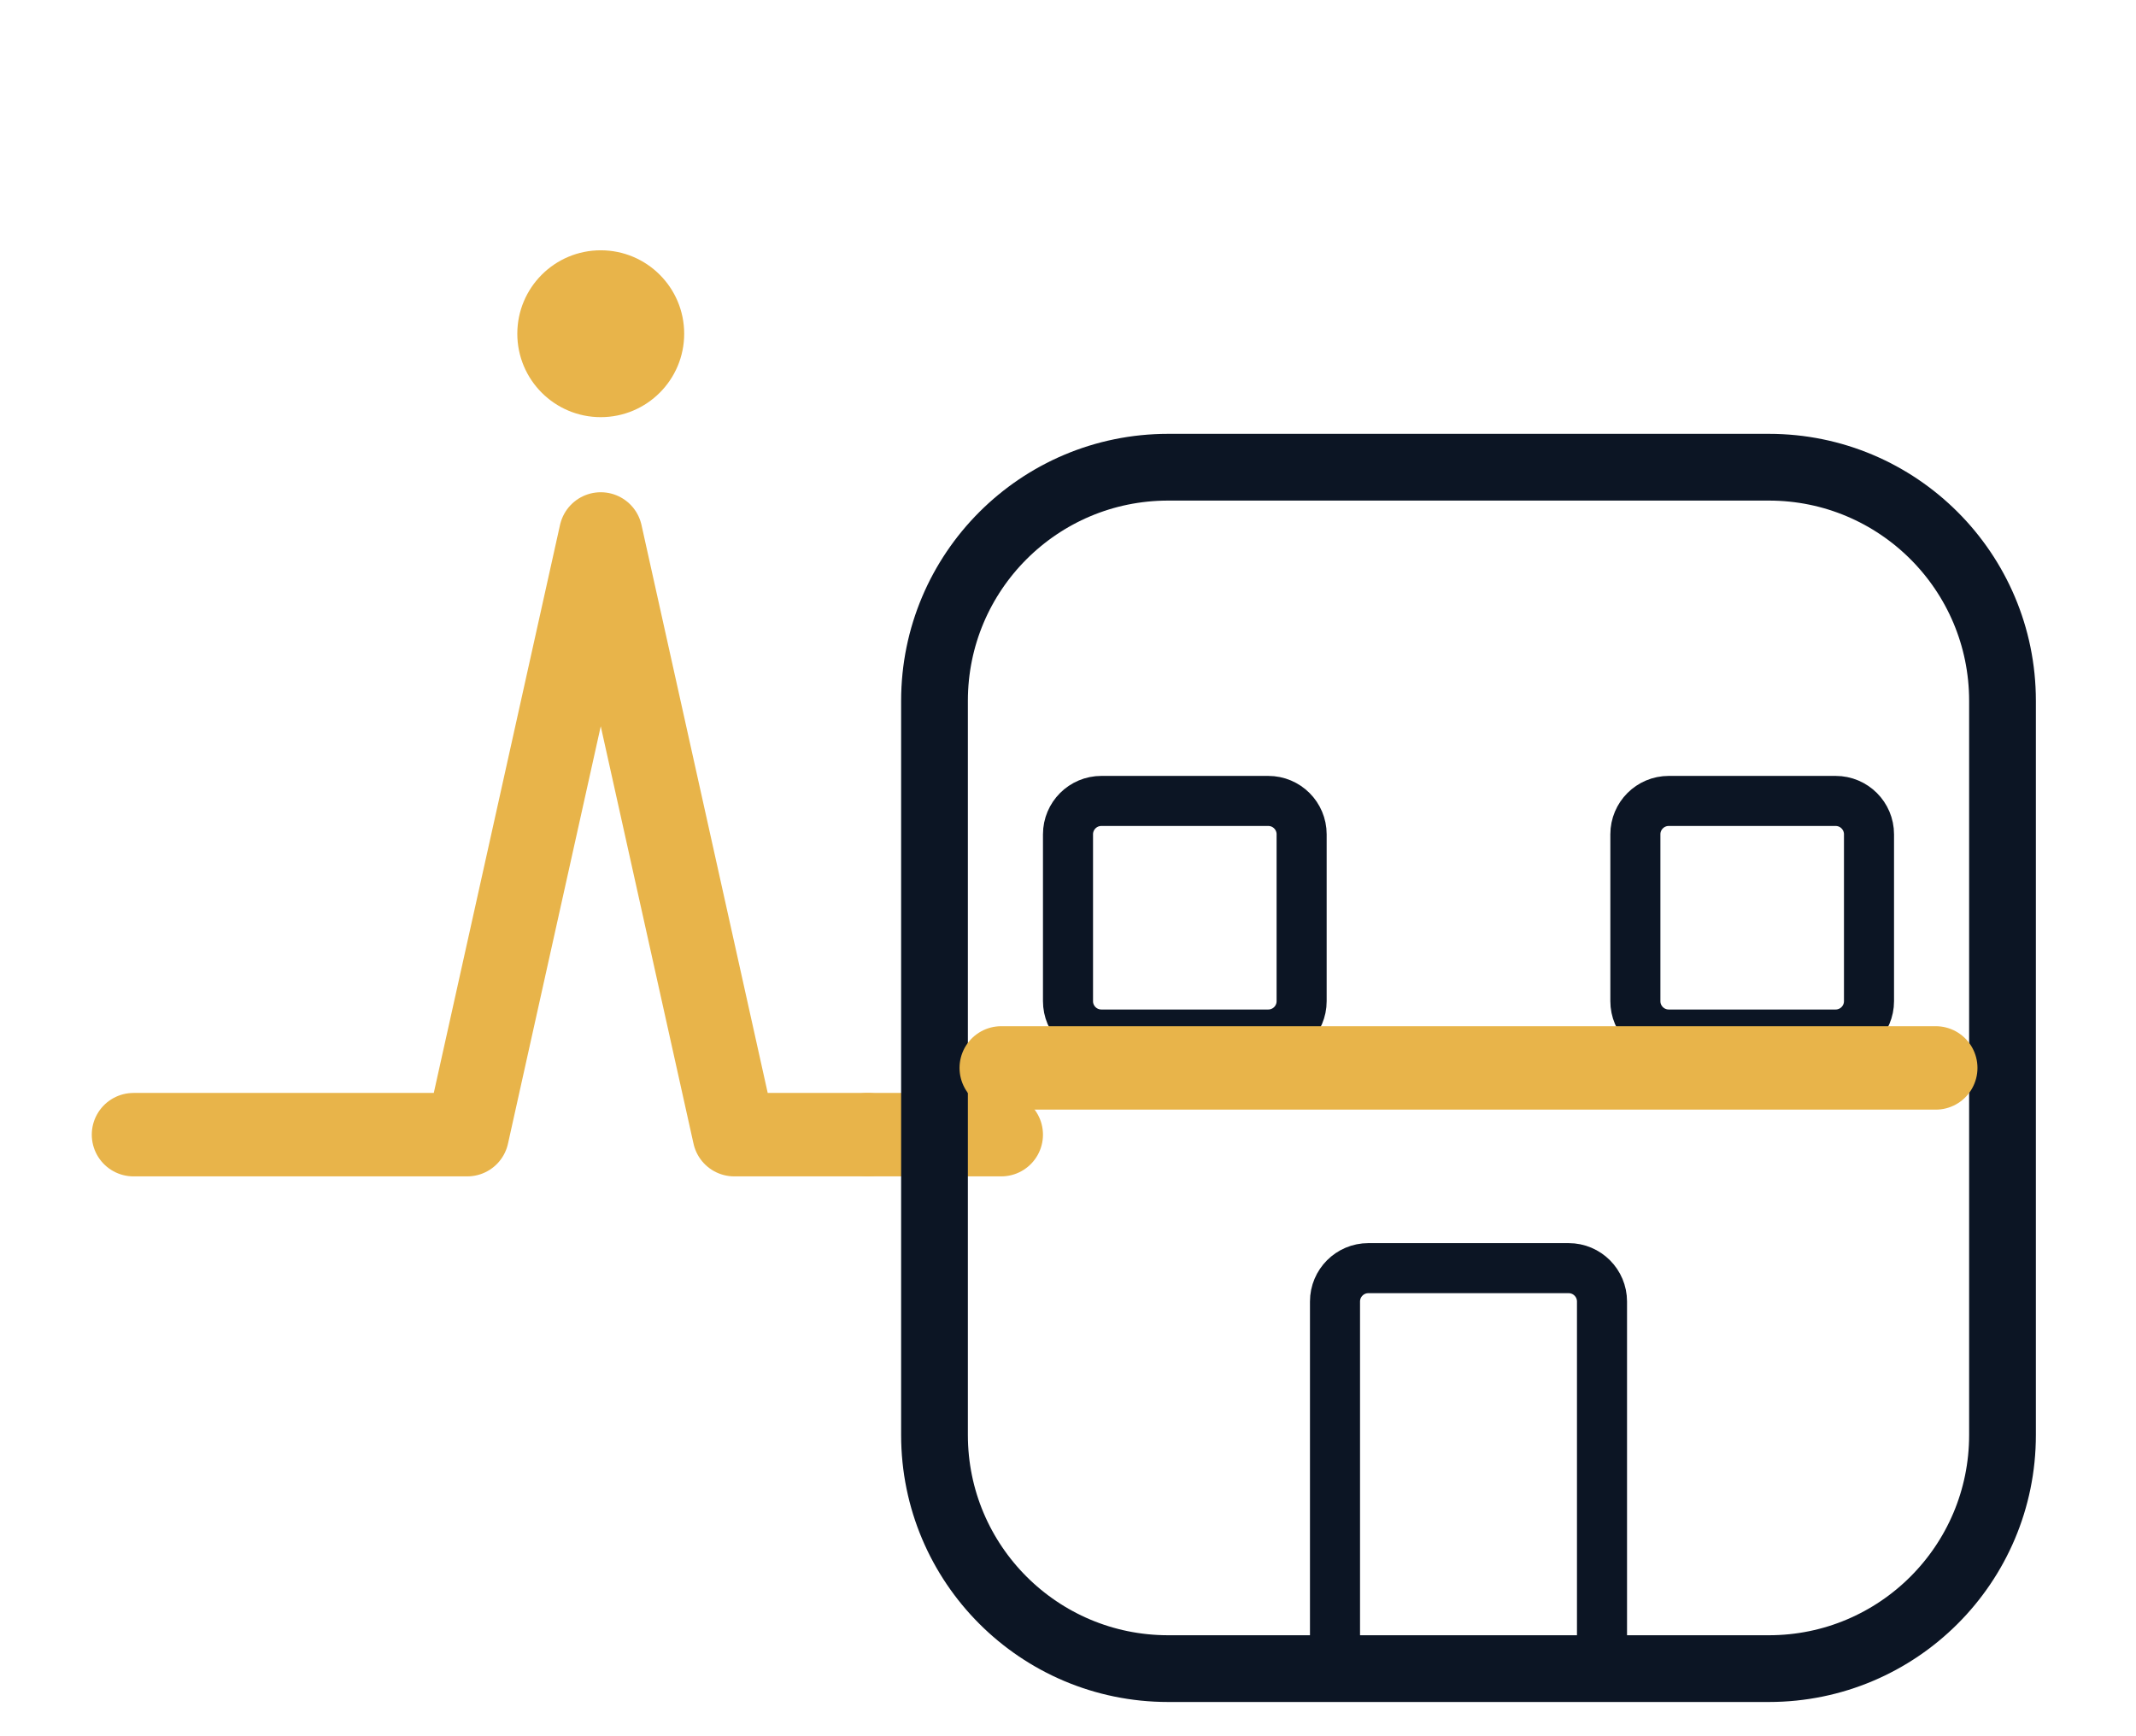
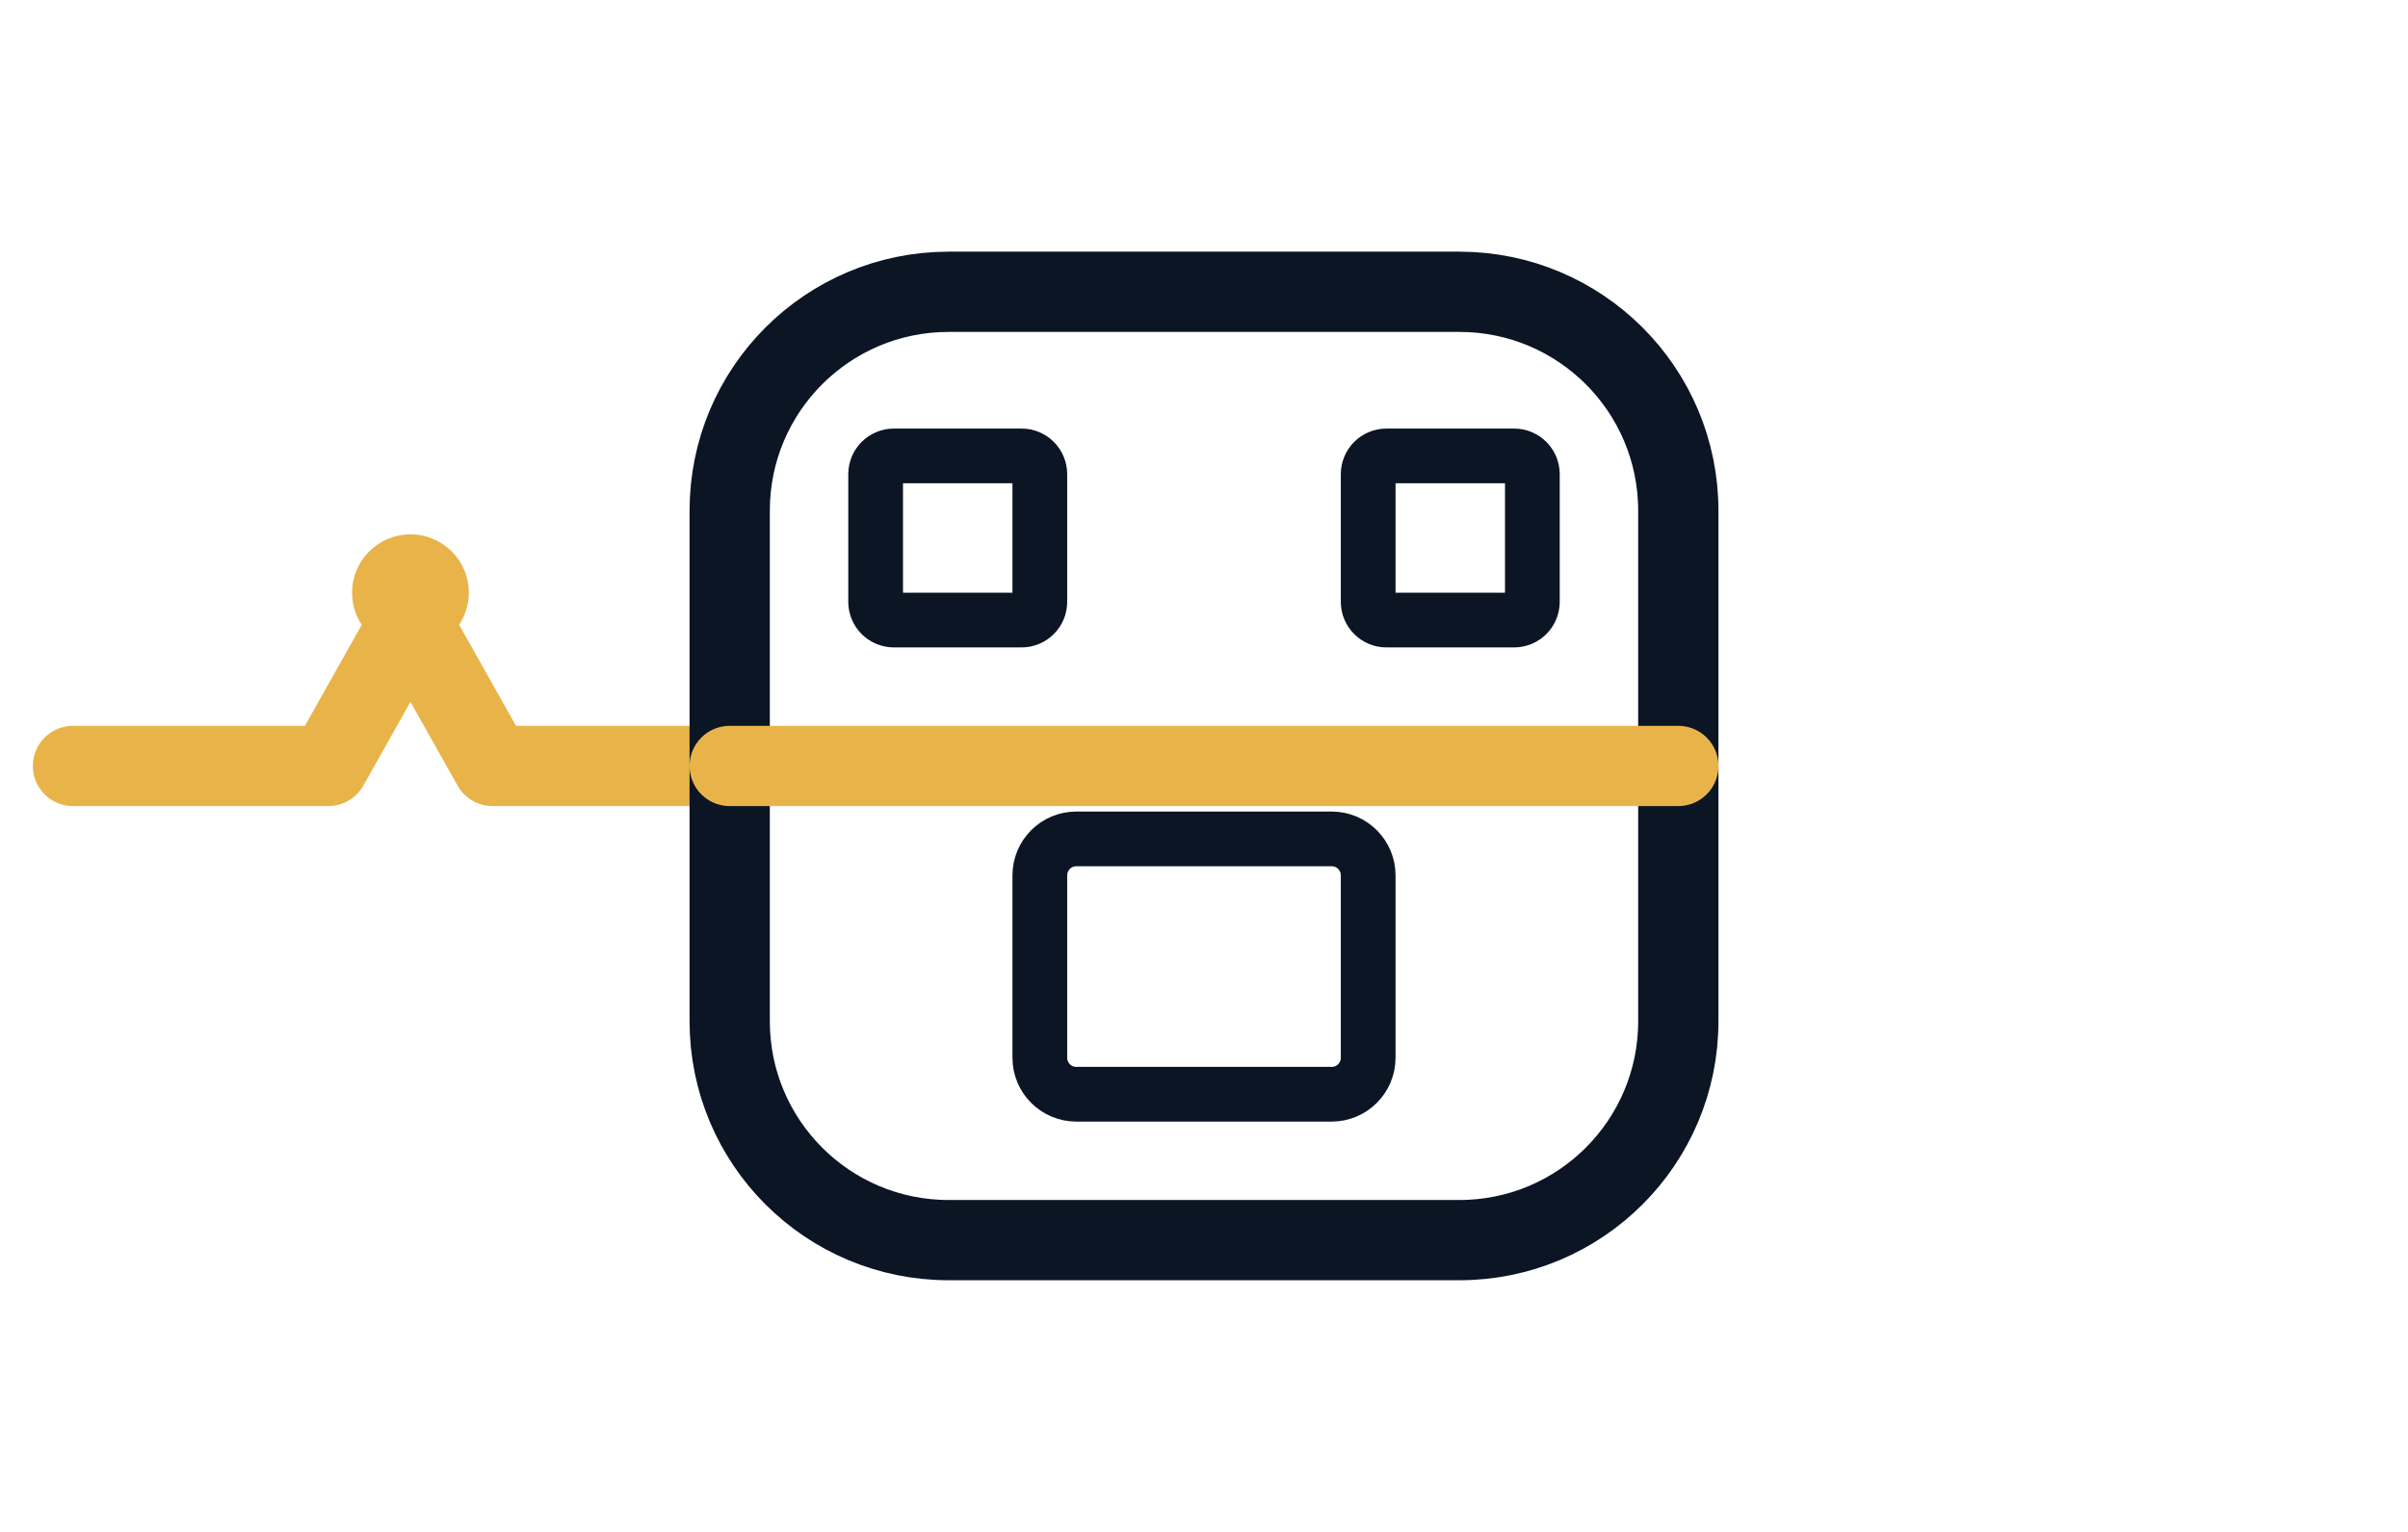
- <svg xmlns="http://www.w3.org/2000/svg" viewBox="0 0 64 52" fill="none" aria-hidden="true">
-   <path d="M4 34 H14 L18 16 L22 34 H26" stroke="#E8B44A" stroke-width="2.5" stroke-linecap="round" stroke-linejoin="round" />
-   <circle cx="18" cy="10" r="2.5" fill="#E8B44A" />
-   <path d="M26 34 H30" stroke="#E8B44A" stroke-width="2.5" stroke-linecap="round" />
-   <rect x="28" y="14" width="32" height="36" rx="7" stroke="#0c1524" stroke-width="2" />
-   <rect x="40" y="38" width="8" height="12" rx="1" stroke="#0c1524" stroke-width="1.5" />
-   <rect x="32" y="24" width="7" height="7" rx="1" stroke="#0c1524" stroke-width="1.5" />
-   <rect x="49" y="24" width="7" height="7" rx="1" stroke="#0c1524" stroke-width="1.5" />
-   <path d="M30 32 H58" stroke="#E8B44A" stroke-width="2.5" stroke-linecap="round" />
+ <svg xmlns="http://www.w3.org/2000/svg" viewBox="0 0 66 42" fill="none" aria-hidden="true">
+   <path d="M2 21 H9 L11.25 17 L13.5 21 L20 21" stroke="#E8B44A" stroke-width="2.2" stroke-linecap="round" stroke-linejoin="round" />
+   <circle cx="11.25" cy="16.25" r="1.6" fill="#E8B44A" />
+   <rect x="20" y="8" width="26" height="26" rx="6" stroke="#0c1524" stroke-width="2.2" />
+   <rect x="24" y="12.5" width="4.5" height="4.5" rx="0.5" stroke="#0c1524" stroke-width="1.5" />
+   <rect x="37.5" y="12.5" width="4.5" height="4.5" rx="0.5" stroke="#0c1524" stroke-width="1.5" />
+   <rect x="28.5" y="23" width="9" height="7" rx="1" stroke="#0c1524" stroke-width="1.5" />
+   <path d="M20 21 H46" stroke="#E8B44A" stroke-width="2.2" stroke-linecap="round" />
</svg>
